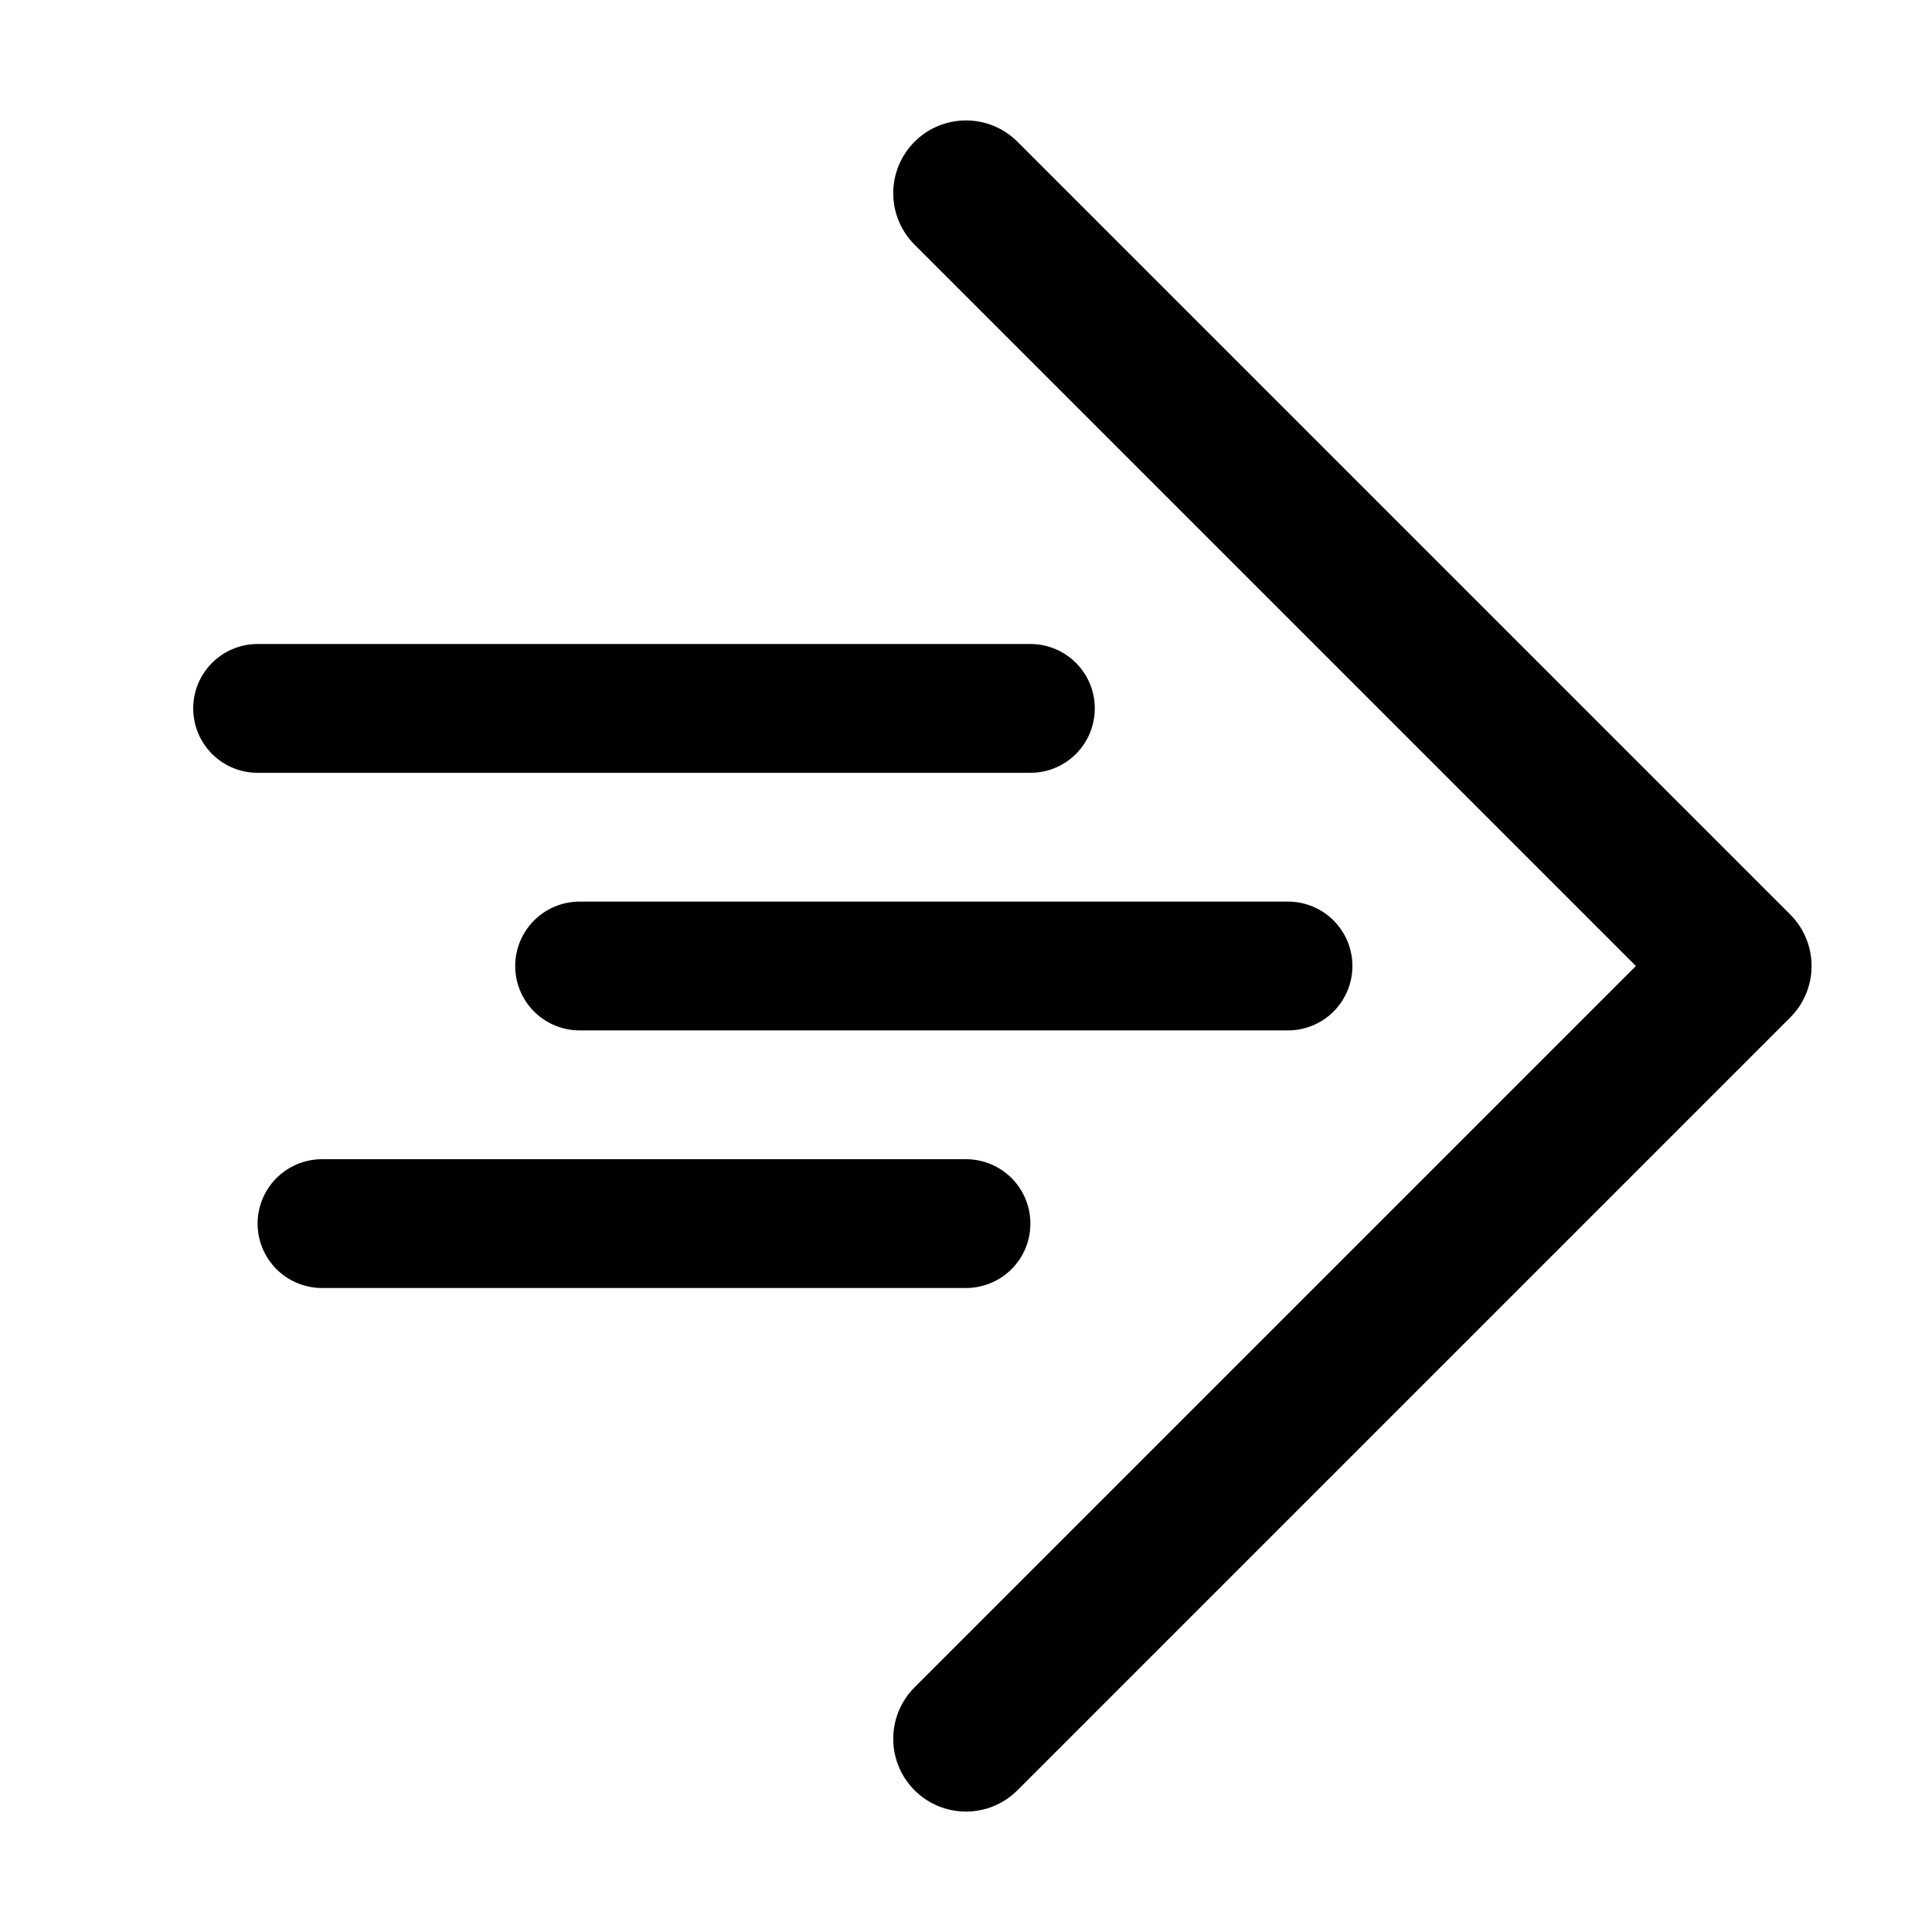
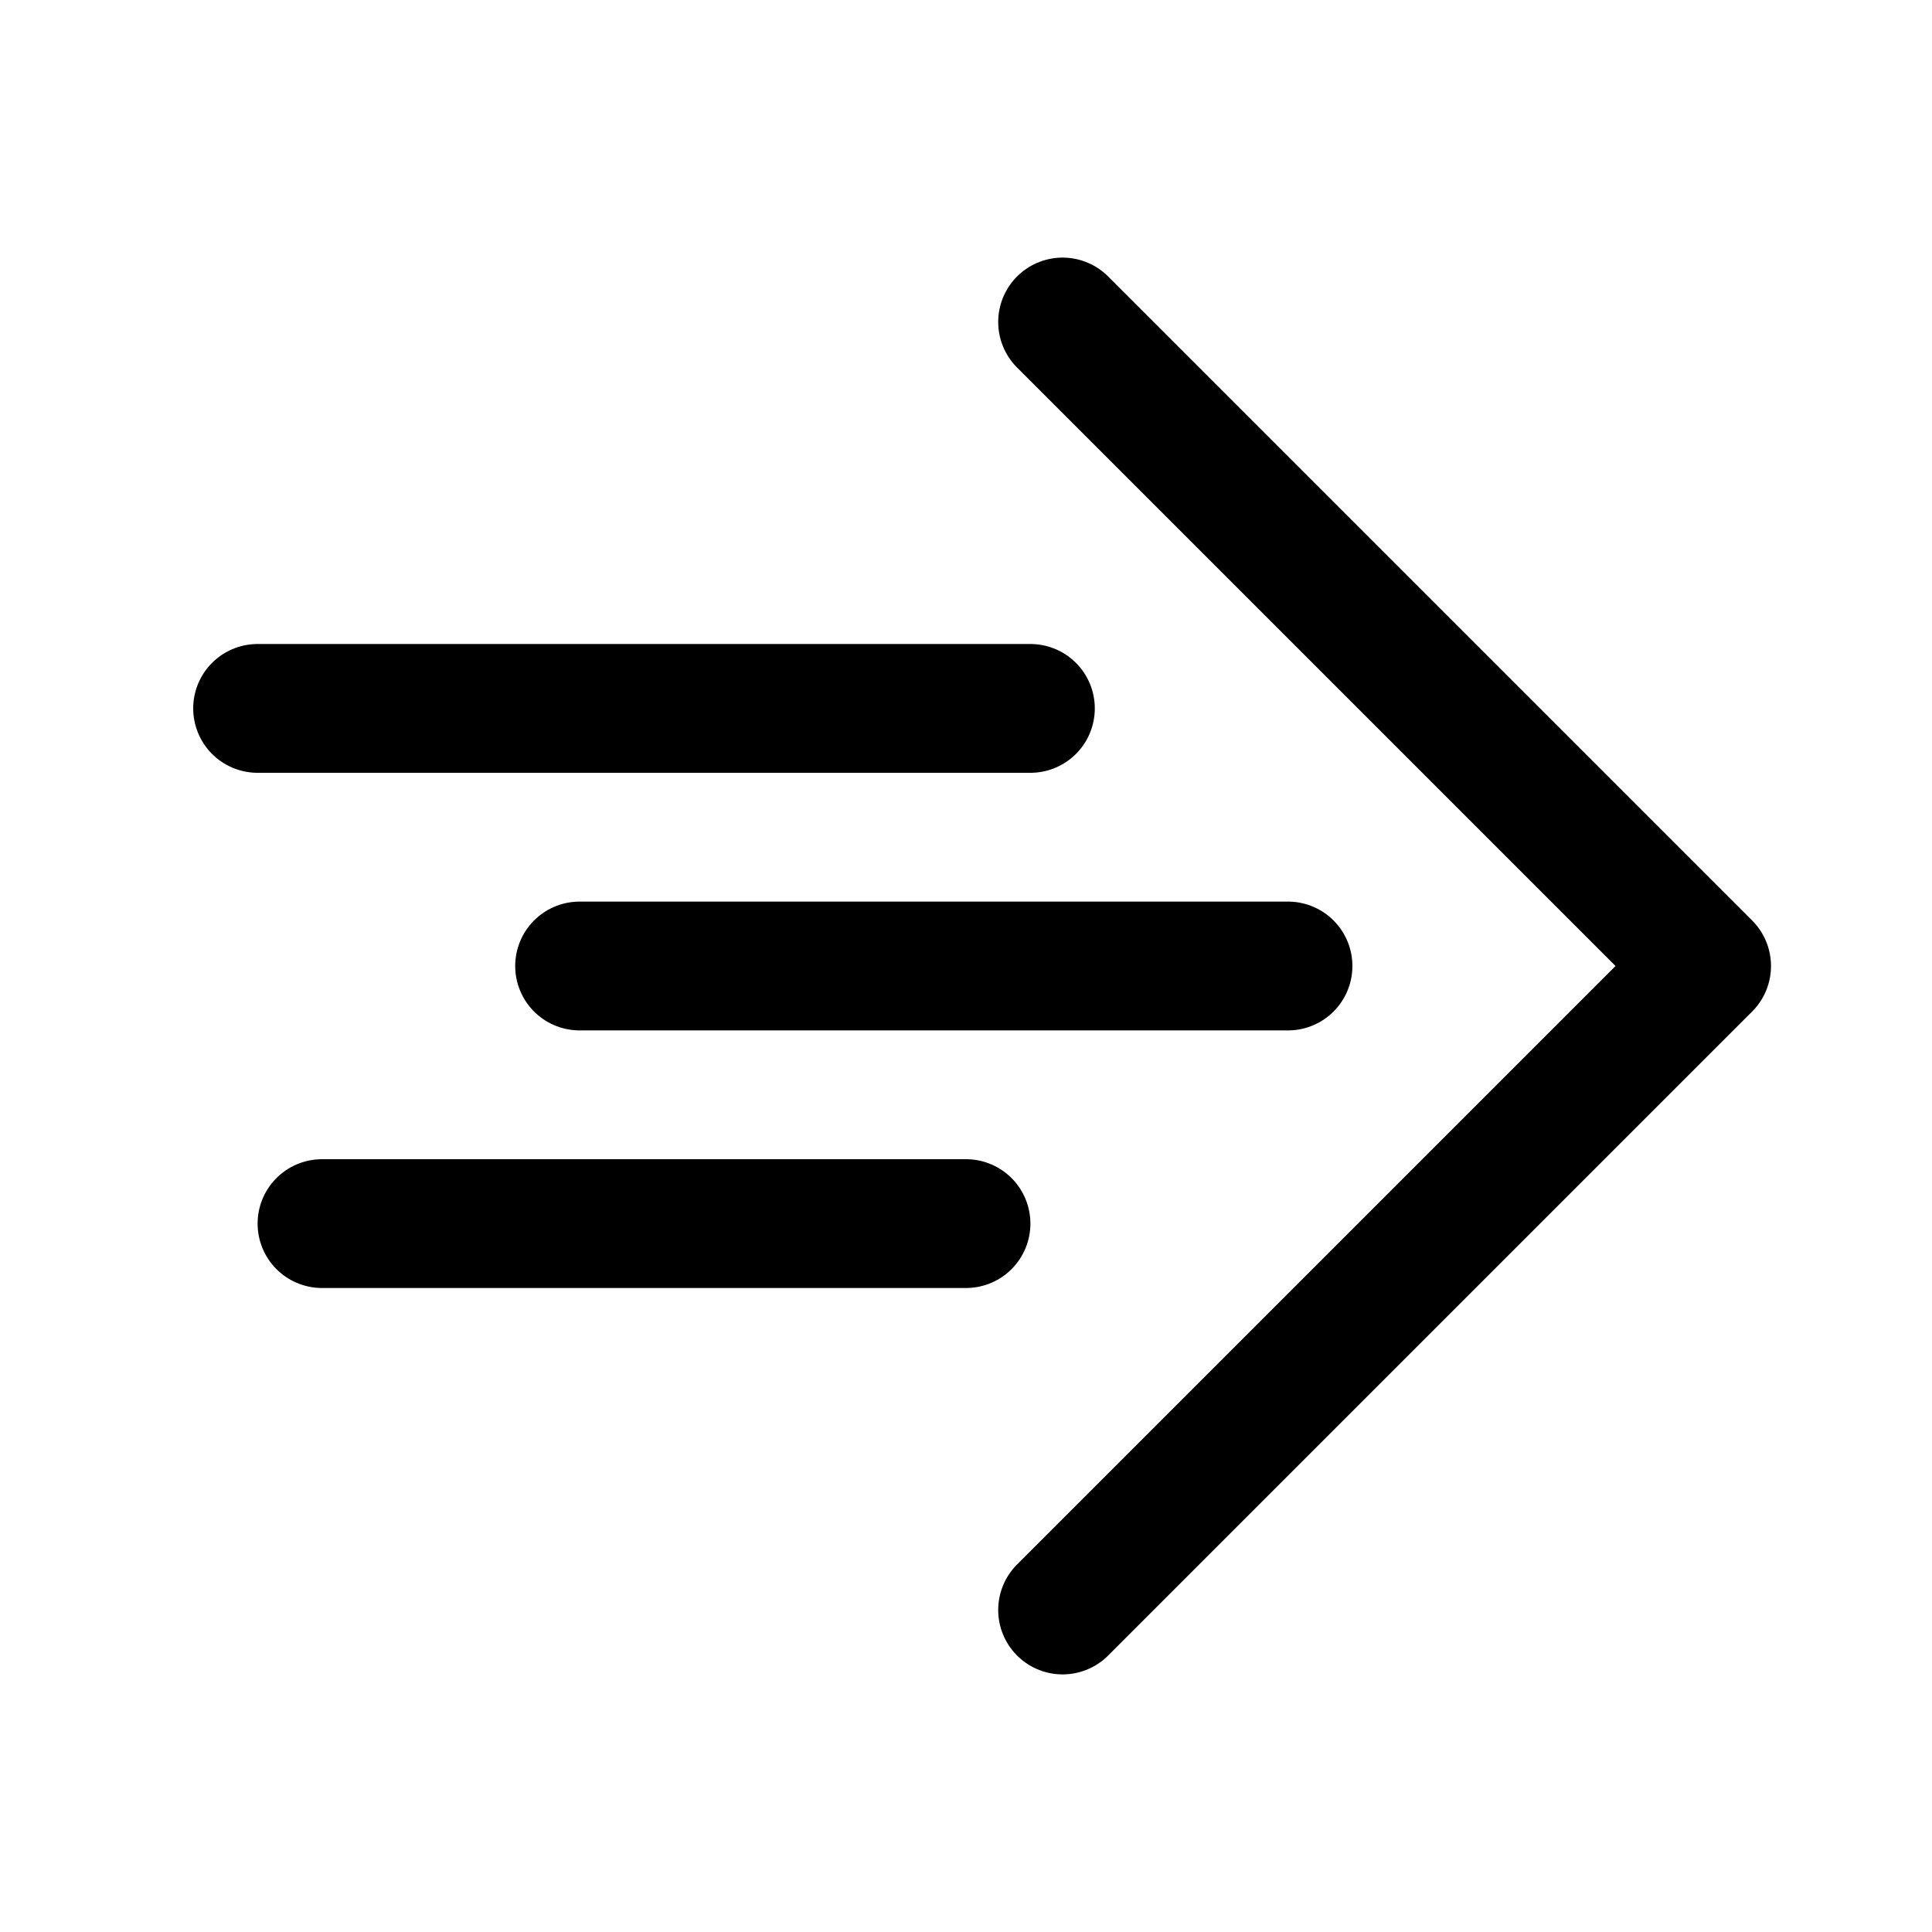
<svg xmlns="http://www.w3.org/2000/svg" version="1.1" width="15" height="15" xml:space="preserve" id="logo">
-   <path id="logo-prompt" stroke="rgb(0, 0, 0)" stroke-width="1.13" stroke-linecap="round" stroke-linejoin="round" stroke-miterlimit="10" fill="none" d="M 7.5,1.5 L 13.5,7.5 7.5,13.5" />
+   <path id="logo-prompt" stroke="rgb(0, 0, 0)" stroke-linecap="round" stroke-linejoin="round" stroke-miterlimit="10" fill="none" d="M 8.25,2.5 L 13.25,7.5 8.25,12.5" />
  <g id="logo-linesSolid">
    <path id="logo-bezier5" stroke="rgb(0, 0, 0)" stroke-linecap="round" stroke-miterlimit="10" fill="none" d="M 2,5.5 L 8,5.5" />
    <path id="logo-bezier6" stroke="rgb(0, 0, 0)" stroke-linecap="round" stroke-miterlimit="10" fill="none" d="M 4.5,7.5 L 10,7.5" />
    <path id="logo-bezier7" stroke="rgb(0, 0, 0)" stroke-linecap="round" stroke-miterlimit="10" fill="none" d="M 2.5,9.5 L 7.5,9.5" />
  </g>
</svg>
